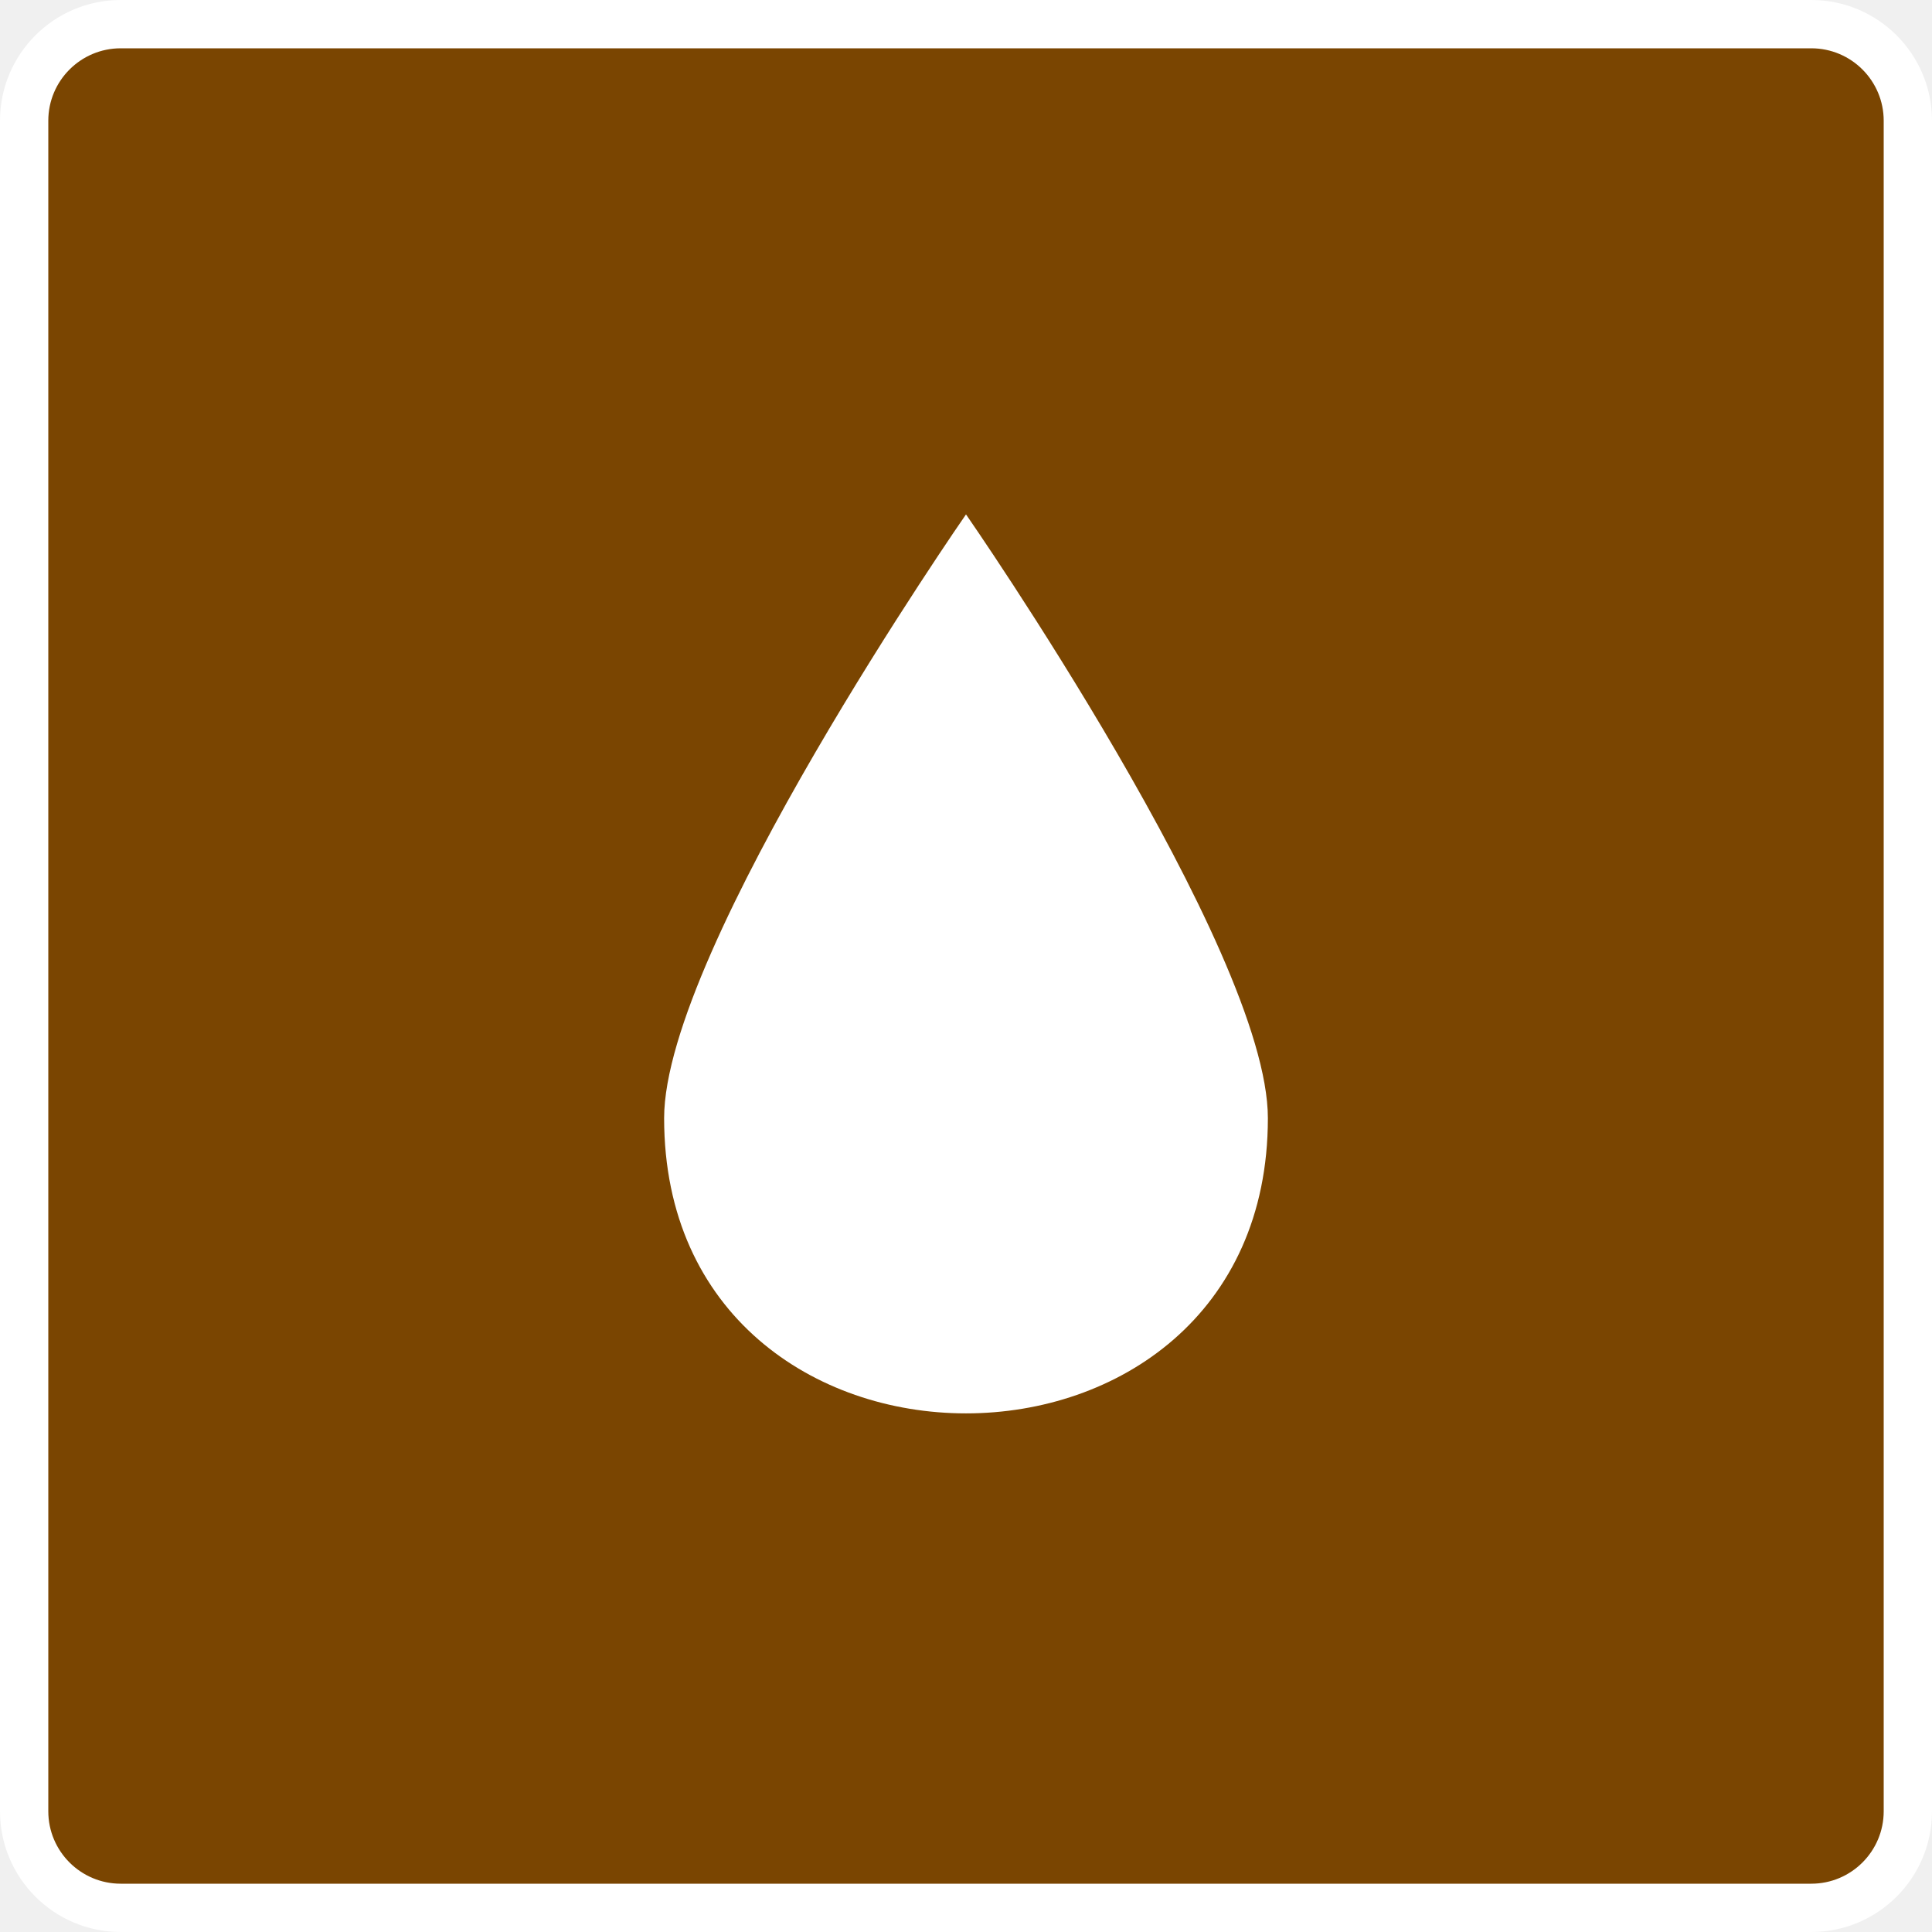
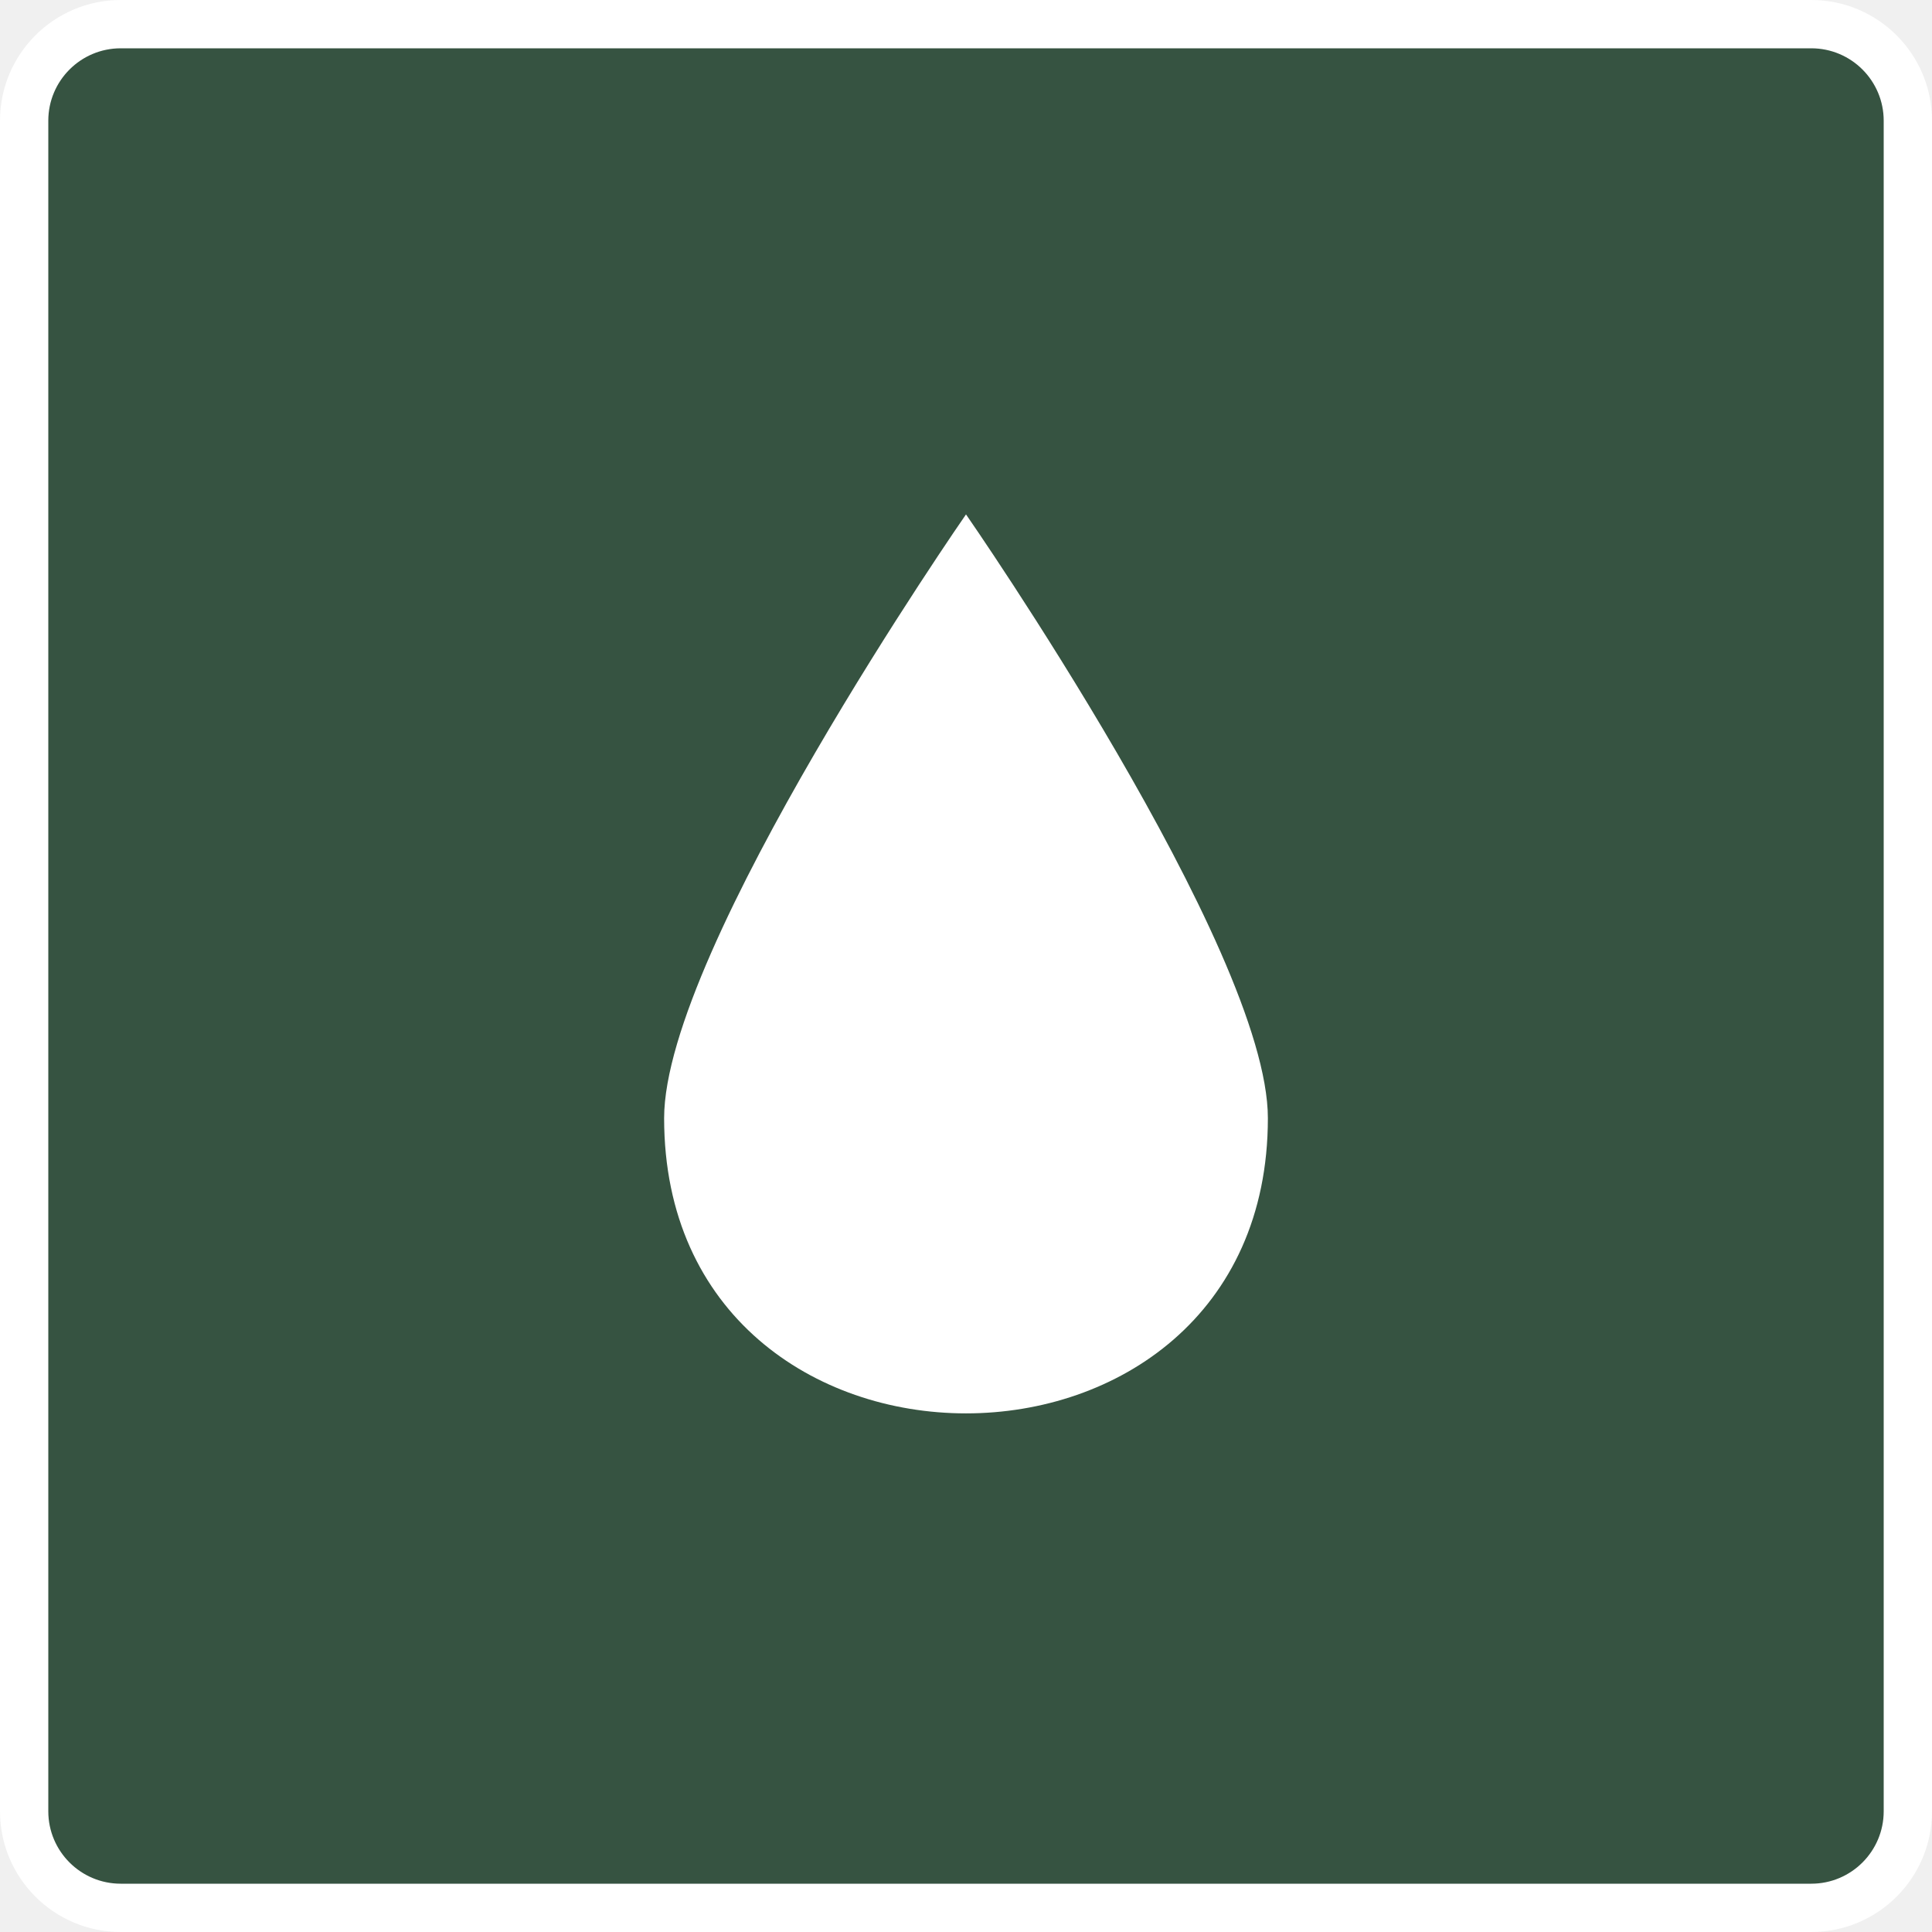
<svg xmlns="http://www.w3.org/2000/svg" id="Layer_2" viewBox="0 0 80 80" width="32" height="32">
  <defs>
    <style>.cls-1{fill:#fff}</style>
  </defs>
  <g id="Layer_1-2">
-     <rect width="78" height="78" x="1" y="1" rx="4" ry="4" style="fill:#7a4501" />
+     <rect width="78" height="78" x="1" y="1" rx="4" ry="4" style="fill:#365341" />
    <path d="M75 2a3 3 0 0 1 3 3v70a3 3 0 0 1-3 3H5a3 3 0 0 1-3-3V5a3 3 0 0 1 3-3h70m0-2H5a5 5 0 0 0-5 5v70a5 5 0 0 0 5 5h70a5 5 0 0 0 5-5V5a5 5 0 0 0-5-5Z" class="cls-1" />
    <path d="M52.5 46.3c0 16.3-25 16.3-25 0 0-7 12.5-25 12.5-25s12.5 18 12.5 25Z" class="cls-1" />
  </g>
</svg>
